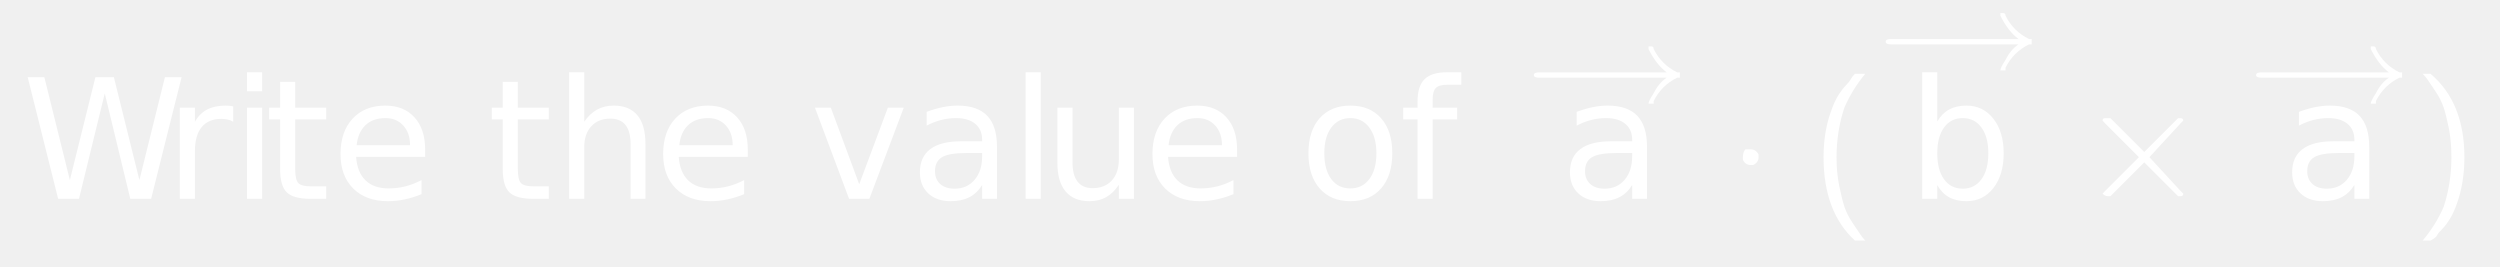
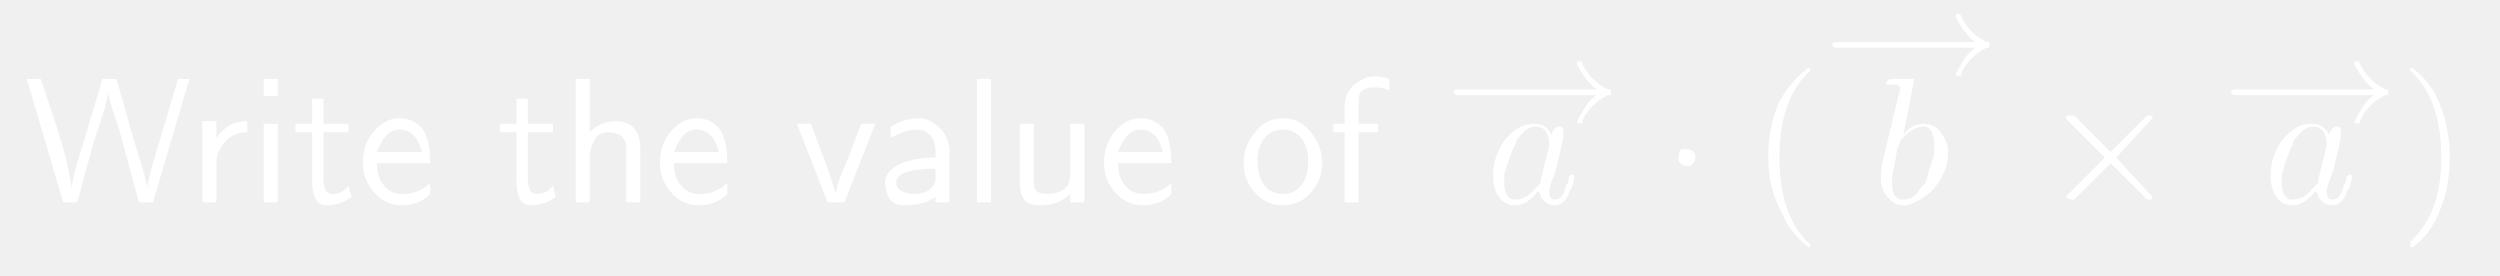
- <svg xmlns="http://www.w3.org/2000/svg" style="fill-opacity:1; color-rendering:auto; color-interpolation:auto; stroke:black; text-rendering:auto; stroke-linecap:square; stroke-miterlimit:10; stroke-opacity:1; shape-rendering:auto; fill:black; stroke-dasharray:none; font-weight:normal; stroke-width:1; font-family:'Dialog'; font-style:normal; stroke-linejoin:miter; font-size:12; stroke-dashoffset:0; image-rendering:auto;" width="225" height="24">
+ <svg xmlns="http://www.w3.org/2000/svg" style="fill-opacity:1; color-rendering:auto; color-interpolation:auto; stroke:black; text-rendering:auto; stroke-linecap:square; stroke-miterlimit:10; stroke-opacity:1; shape-rendering:auto; fill:black; stroke-dasharray:none; font-weight:normal; stroke-width:1; font-family:'Dialog'; font-style:normal; stroke-linejoin:miter; font-size:12; stroke-dashoffset:0; image-rendering:auto;" width="209" height="23">
  <defs id="genericDefs" />
  <g>
-     <g transform="scale(15,15) translate(0.1333,1.193) scale(0.1,0.1)" style="fill:white; text-rendering:geometricPrecision; color-rendering:optimizeQuality; image-rendering:optimizeQuality; color-interpolation:linearRGB; stroke:white;">
-       <path style="stroke:none;" d="M0.328 -7.297 L1.328 -7.297 L2.859 -1.125 L4.391 -7.297 L5.5 -7.297 L7.031 -1.125 L8.562 -7.297 L9.562 -7.297 L7.734 0 L6.484 0 L4.953 -6.328 L3.406 0 L2.156 0 L0.328 -7.297 ZM12.66 -4.625 Q12.504 -4.719 12.332 -4.758 Q12.16 -4.797 11.941 -4.797 Q11.176 -4.797 10.77 -4.305 Q10.363 -3.812 10.363 -2.875 L10.363 0 L9.457 0 L9.457 -5.469 L10.363 -5.469 L10.363 -4.625 Q10.645 -5.125 11.098 -5.359 Q11.551 -5.594 12.207 -5.594 Q12.301 -5.594 12.41 -5.586 Q12.52 -5.578 12.66 -5.547 L12.66 -4.625 ZM13.488 -5.469 L14.395 -5.469 L14.395 0 L13.488 0 L13.488 -5.469 ZM13.488 -7.594 L14.395 -7.594 L14.395 -6.453 L13.488 -6.453 L13.488 -7.594 ZM16.379 -7.016 L16.379 -5.469 L18.238 -5.469 L18.238 -4.766 L16.379 -4.766 L16.379 -1.797 Q16.379 -1.141 16.566 -0.945 Q16.754 -0.75 17.316 -0.75 L18.238 -0.75 L18.238 0 L17.316 0 Q16.27 0 15.871 -0.391 Q15.473 -0.781 15.473 -1.797 L15.473 -4.766 L14.816 -4.766 L14.816 -5.469 L15.473 -5.469 L15.473 -7.016 L16.379 -7.016 ZM24.176 -2.953 L24.176 -2.516 L20.035 -2.516 Q20.098 -1.594 20.598 -1.109 Q21.098 -0.625 21.988 -0.625 Q22.504 -0.625 22.996 -0.75 Q23.488 -0.875 23.957 -1.125 L23.957 -0.281 Q23.473 -0.078 22.965 0.031 Q22.457 0.141 21.941 0.141 Q20.629 0.141 19.863 -0.617 Q19.098 -1.375 19.098 -2.688 Q19.098 -4.031 19.824 -4.812 Q20.551 -5.594 21.785 -5.594 Q22.895 -5.594 23.535 -4.891 Q24.176 -4.188 24.176 -2.953 ZM23.27 -3.219 Q23.27 -3.953 22.863 -4.398 Q22.457 -4.844 21.801 -4.844 Q21.035 -4.844 20.59 -4.414 Q20.145 -3.984 20.066 -3.219 L23.27 -3.219 Z" />
-       <path d="M1.828 -7.016 L1.828 -5.469 L3.688 -5.469 L3.688 -4.766 L1.828 -4.766 L1.828 -1.797 Q1.828 -1.141 2.016 -0.945 Q2.203 -0.75 2.766 -0.75 L3.688 -0.75 L3.688 0 L2.766 0 Q1.719 0 1.32 -0.391 Q0.922 -0.781 0.922 -1.797 L0.922 -4.766 L0.266 -4.766 L0.266 -5.469 L0.922 -5.469 L0.922 -7.016 L1.828 -7.016 ZM9.484 -3.297 L9.484 0 L8.594 0 L8.594 -3.266 Q8.594 -4.047 8.289 -4.43 Q7.984 -4.812 7.375 -4.812 Q6.656 -4.812 6.234 -4.352 Q5.812 -3.891 5.812 -3.094 L5.812 0 L4.906 0 L4.906 -7.594 L5.812 -7.594 L5.812 -4.625 Q6.141 -5.109 6.578 -5.352 Q7.016 -5.594 7.578 -5.594 Q8.516 -5.594 9 -5.016 Q9.484 -4.438 9.484 -3.297 ZM15.625 -2.953 L15.625 -2.516 L11.484 -2.516 Q11.547 -1.594 12.047 -1.109 Q12.547 -0.625 13.438 -0.625 Q13.953 -0.625 14.445 -0.75 Q14.938 -0.875 15.406 -1.125 L15.406 -0.281 Q14.922 -0.078 14.414 0.031 Q13.906 0.141 13.391 0.141 Q12.078 0.141 11.312 -0.617 Q10.547 -1.375 10.547 -2.688 Q10.547 -4.031 11.273 -4.812 Q12 -5.594 13.234 -5.594 Q14.344 -5.594 14.984 -4.891 Q15.625 -4.188 15.625 -2.953 ZM14.719 -3.219 Q14.719 -3.953 14.312 -4.398 Q13.906 -4.844 13.25 -4.844 Q12.484 -4.844 12.039 -4.414 Q11.594 -3.984 11.516 -3.219 L14.719 -3.219 Z" style="stroke:none;" transform="scale(10,10) translate(2.7909,0) scale(0.1,0.1)" />
-       <path d="M0.297 -5.469 L1.25 -5.469 L2.953 -0.875 L4.672 -5.469 L5.625 -5.469 L3.562 0 L2.344 0 L0.297 -5.469 ZM9.422 -2.75 Q8.344 -2.75 7.922 -2.5 Q7.5 -2.25 7.5 -1.656 Q7.5 -1.172 7.812 -0.891 Q8.125 -0.609 8.672 -0.609 Q9.422 -0.609 9.875 -1.141 Q10.328 -1.672 10.328 -2.547 L10.328 -2.75 L9.422 -2.75 ZM11.219 -3.125 L11.219 0 L10.328 0 L10.328 -0.828 Q10.016 -0.328 9.555 -0.094 Q9.094 0.141 8.438 0.141 Q7.594 0.141 7.094 -0.328 Q6.594 -0.797 6.594 -1.594 Q6.594 -2.516 7.219 -2.984 Q7.844 -3.453 9.062 -3.453 L10.328 -3.453 L10.328 -3.547 Q10.328 -4.156 9.914 -4.5 Q9.5 -4.844 8.766 -4.844 Q8.297 -4.844 7.852 -4.727 Q7.406 -4.609 7 -4.391 L7 -5.219 Q7.5 -5.406 7.961 -5.5 Q8.422 -5.594 8.859 -5.594 Q10.047 -5.594 10.633 -4.984 Q11.219 -4.375 11.219 -3.125 ZM12.938 -7.594 L13.844 -7.594 L13.844 0 L12.938 0 L12.938 -7.594 ZM14.844 -2.156 L14.844 -5.469 L15.75 -5.469 L15.75 -2.188 Q15.75 -1.422 16.055 -1.031 Q16.359 -0.641 16.953 -0.641 Q17.688 -0.641 18.109 -1.102 Q18.531 -1.562 18.531 -2.375 L18.531 -5.469 L19.438 -5.469 L19.438 0 L18.531 0 L18.531 -0.844 Q18.203 -0.344 17.773 -0.102 Q17.344 0.141 16.766 0.141 Q15.828 0.141 15.336 -0.445 Q14.844 -1.031 14.844 -2.156 ZM25.625 -2.953 L25.625 -2.516 L21.484 -2.516 Q21.547 -1.594 22.047 -1.109 Q22.547 -0.625 23.438 -0.625 Q23.953 -0.625 24.445 -0.75 Q24.938 -0.875 25.406 -1.125 L25.406 -0.281 Q24.922 -0.078 24.414 0.031 Q23.906 0.141 23.391 0.141 Q22.078 0.141 21.312 -0.617 Q20.547 -1.375 20.547 -2.688 Q20.547 -4.031 21.273 -4.812 Q22 -5.594 23.234 -5.594 Q24.344 -5.594 24.984 -4.891 Q25.625 -4.188 25.625 -2.953 ZM24.719 -3.219 Q24.719 -3.953 24.312 -4.398 Q23.906 -4.844 23.25 -4.844 Q22.484 -4.844 22.039 -4.414 Q21.594 -3.984 21.516 -3.219 L24.719 -3.219 Z" style="stroke:none;" transform="scale(10,10) translate(4.7267,0) scale(0.1,0.1)" />
-       <path d="M3.062 -4.844 Q2.344 -4.844 1.922 -4.281 Q1.5 -3.719 1.5 -2.734 Q1.5 -1.75 1.914 -1.188 Q2.328 -0.625 3.062 -0.625 Q3.781 -0.625 4.203 -1.188 Q4.625 -1.75 4.625 -2.734 Q4.625 -3.703 4.203 -4.273 Q3.781 -4.844 3.062 -4.844 ZM3.062 -5.594 Q4.234 -5.594 4.906 -4.836 Q5.578 -4.078 5.578 -2.734 Q5.578 -1.391 4.906 -0.625 Q4.234 0.141 3.062 0.141 Q1.891 0.141 1.219 -0.625 Q0.547 -1.391 0.547 -2.734 Q0.547 -4.078 1.219 -4.836 Q1.891 -5.594 3.062 -5.594 ZM9.719 -7.594 L9.719 -6.844 L8.859 -6.844 Q8.375 -6.844 8.188 -6.648 Q8 -6.453 8 -5.953 L8 -5.469 L9.469 -5.469 L9.469 -4.766 L8 -4.766 L8 0 L7.094 0 L7.094 -4.766 L6.234 -4.766 L6.234 -5.469 L7.094 -5.469 L7.094 -5.844 Q7.094 -6.766 7.516 -7.18 Q7.938 -7.594 8.859 -7.594 L9.719 -7.594 Z" style="stroke:none;" transform="scale(10,10) translate(7.6626,0) scale(0.1,0.1)" />
-       <path d="M0.859 -0.234 L0.094 -0.234 Q0.062 -0.234 0.062 -0.25 Q0.062 -0.266 0.094 -0.266 L0.859 -0.266 Q0.797 -0.312 0.75 -0.406 L0.75 -0.406 Q0.75 -0.406 0.75 -0.422 Q0.75 -0.422 0.766 -0.422 Q0.781 -0.422 0.781 -0.406 Q0.828 -0.312 0.922 -0.266 L0.922 -0.266 L0.922 -0.266 L0.922 -0.266 Q0.922 -0.266 0.938 -0.266 Q0.938 -0.266 0.938 -0.25 Q0.938 -0.25 0.938 -0.234 Q0.938 -0.234 0.922 -0.234 Q0.828 -0.188 0.781 -0.094 L0.781 -0.094 Q0.781 -0.078 0.781 -0.078 Q0.781 -0.078 0.766 -0.078 Q0.75 -0.078 0.75 -0.078 Q0.75 -0.094 0.781 -0.141 Q0.812 -0.203 0.859 -0.234 Z" style="stroke:none;" transform="scale(10,10) translate(9.0078,-0.4928)" />
+     <g transform="scale(15,15) translate(0.1333,1.1281)" style="font-size:1; fill:white; text-rendering:geometricPrecision; color-rendering:optimizeQuality; image-rendering:optimizeQuality; font-family:'jlm_cmss10'; color-interpolation:linearRGB; stroke:white;">
+       <path style="stroke:none;" d="M0.922 -0.688 L0.719 0 L0.641 0 L0.531 -0.406 Q0.469 -0.578 0.469 -0.625 L0.469 -0.625 Q0.469 -0.562 0.391 -0.344 L0.297 0 L0.219 0 L0.016 -0.688 L0.094 -0.688 L0.188 -0.406 L0.234 -0.25 Q0.266 -0.094 0.266 -0.078 L0.266 -0.078 Q0.266 -0.125 0.344 -0.375 L0.438 -0.688 L0.516 -0.688 L0.609 -0.359 Q0.688 -0.109 0.688 -0.078 L0.688 -0.078 Q0.688 -0.125 0.766 -0.375 L0.859 -0.688 L0.922 -0.688 Z" />
    </g>
-     <g transform="matrix(15,0,0,15,0,0) translate(9.3602,1.193) scale(0.1,0.1)" style="font-size:1; fill:white; text-rendering:geometricPrecision; color-rendering:optimizeQuality; image-rendering:optimizeQuality; font-family:'jlm_cmsy10'; color-interpolation:linearRGB; stroke:white;">
-       <path style="stroke:none;" d="M3.422 -2.75 Q2.344 -2.75 1.922 -2.5 Q1.5 -2.25 1.5 -1.656 Q1.5 -1.172 1.812 -0.891 Q2.125 -0.609 2.672 -0.609 Q3.422 -0.609 3.875 -1.141 Q4.328 -1.672 4.328 -2.547 L4.328 -2.75 L3.422 -2.75 ZM5.219 -3.125 L5.219 0 L4.328 0 L4.328 -0.828 Q4.016 -0.328 3.555 -0.094 Q3.094 0.141 2.438 0.141 Q1.594 0.141 1.094 -0.328 Q0.594 -0.797 0.594 -1.594 Q0.594 -2.516 1.219 -2.984 Q1.844 -3.453 3.062 -3.453 L4.328 -3.453 L4.328 -3.547 Q4.328 -4.156 3.914 -4.5 Q3.5 -4.844 2.766 -4.844 Q2.297 -4.844 1.852 -4.727 Q1.406 -4.609 1 -4.391 L1 -5.219 Q1.5 -5.406 1.961 -5.5 Q2.422 -5.594 2.859 -5.594 Q4.047 -5.594 4.633 -4.984 Q5.219 -4.375 5.219 -3.125 Z" />
-       <path d="M0.188 -0.25 Q0.188 -0.219 0.156 -0.203 Q0.156 -0.203 0.141 -0.203 Q0.109 -0.203 0.094 -0.234 Q0.094 -0.234 0.094 -0.25 Q0.094 -0.281 0.109 -0.297 Q0.125 -0.297 0.141 -0.297 Q0.172 -0.297 0.188 -0.266 Q0.188 -0.266 0.188 -0.25 Z" style="stroke:none;" transform="scale(10,10) translate(1.0032,0)" />
+     <g transform="matrix(15,0,0,15,0,0) translate(1.05,1.1281)" style="font-size:1; fill:white; text-rendering:geometricPrecision; color-rendering:optimizeQuality; image-rendering:optimizeQuality; font-family:'jlm_cmss10'; color-interpolation:linearRGB; stroke:white;">
+       <path style="stroke:none;" d="M0.156 -0.219 L0.156 0 L0.078 0 L0.078 -0.453 L0.156 -0.453 L0.156 -0.359 Q0.219 -0.453 0.328 -0.453 L0.328 -0.391 Q0.25 -0.391 0.203 -0.336 Q0.156 -0.281 0.156 -0.219 Z" />
    </g>
-     <g transform="matrix(15,0,0,15,0,0) translate(10.8633,1.193)" style="font-size:1; fill:white; text-rendering:geometricPrecision; color-rendering:optimizeQuality; image-rendering:optimizeQuality; font-family:'jlm_cmss10'; color-interpolation:linearRGB; stroke:white;">
-       <path style="stroke:none;" d="M0.266 -0.75 L0.328 -0.75 Q0.25 -0.656 0.203 -0.547 Q0.156 -0.406 0.156 -0.25 Q0.156 -0.156 0.172 -0.078 Q0.188 0 0.203 0.047 Q0.219 0.094 0.25 0.141 Q0.281 0.188 0.297 0.211 Q0.312 0.234 0.328 0.25 L0.266 0.25 Q0.078 0.078 0.078 -0.25 Q0.078 -0.406 0.125 -0.531 Q0.141 -0.578 0.164 -0.617 Q0.188 -0.656 0.211 -0.68 Q0.234 -0.703 0.242 -0.719 Q0.25 -0.734 0.266 -0.75 Z" />
+     <g transform="matrix(15,0,0,15,0,0) translate(1.3917,1.1281)" style="font-size:1; fill:white; text-rendering:geometricPrecision; color-rendering:optimizeQuality; image-rendering:optimizeQuality; font-family:'jlm_cmss10'; color-interpolation:linearRGB; stroke:white;">
+       <path style="stroke:none;" d="M0.156 -0.688 L0.156 -0.594 L0.078 -0.594 L0.078 -0.688 L0.156 -0.688 ZM0.156 -0.438 L0.156 0 L0.078 0 L0.078 -0.438 L0.156 -0.438 Z" />
    </g>
-     <g transform="matrix(15,0,0,15,0,0) translate(11.2522,0.5002)" style="font-size:1; fill:white; text-rendering:geometricPrecision; color-rendering:optimizeQuality; image-rendering:optimizeQuality; font-family:'jlm_cmsy10'; color-interpolation:linearRGB; stroke:white;">
+     <g transform="matrix(15,0,0,15,0,0) translate(1.6306,1.1281)" style="font-size:1; fill:white; text-rendering:geometricPrecision; color-rendering:optimizeQuality; image-rendering:optimizeQuality; font-family:'jlm_cmss10'; color-interpolation:linearRGB; stroke:white;">
+       <path style="stroke:none;" d="M0.172 -0.391 L0.172 -0.141 Q0.172 -0.047 0.219 -0.047 Q0.281 -0.047 0.312 -0.094 L0.328 -0.031 Q0.266 0.016 0.188 0.016 Q0.109 0.016 0.109 -0.125 L0.109 -0.391 L0.016 -0.391 L0.016 -0.438 L0.109 -0.438 L0.109 -0.578 L0.172 -0.578 L0.172 -0.438 L0.312 -0.438 L0.312 -0.391 L0.172 -0.391 Z" />
+     </g>
+     <g transform="matrix(15,0,0,15,0,0) translate(1.9917,1.1281)" style="font-size:1; fill:white; text-rendering:geometricPrecision; color-rendering:optimizeQuality; image-rendering:optimizeQuality; font-family:'jlm_cmss10'; color-interpolation:linearRGB; stroke:white;">
+       <path style="stroke:none;" d="M0.406 -0.219 L0.109 -0.219 Q0.109 -0.141 0.148 -0.094 Q0.188 -0.047 0.25 -0.047 Q0.344 -0.047 0.406 -0.109 L0.406 -0.047 Q0.344 0.016 0.25 0.016 Q0.156 0.016 0.094 -0.055 Q0.031 -0.125 0.031 -0.219 Q0.031 -0.328 0.094 -0.398 Q0.156 -0.469 0.234 -0.469 Q0.328 -0.469 0.375 -0.391 Q0.406 -0.328 0.406 -0.219 ZM0.109 -0.281 L0.359 -0.281 Q0.344 -0.344 0.312 -0.375 Q0.281 -0.406 0.234 -0.406 Q0.188 -0.406 0.156 -0.367 Q0.125 -0.328 0.109 -0.281 Z" />
+     </g>
+     <g transform="matrix(15,0,0,15,0,0) translate(2.7695,1.1281)" style="font-size:1; fill:white; text-rendering:geometricPrecision; color-rendering:optimizeQuality; image-rendering:optimizeQuality; font-family:'jlm_cmss10'; color-interpolation:linearRGB; stroke:white;">
+       <path style="stroke:none;" d="M0.172 -0.391 L0.172 -0.141 Q0.172 -0.047 0.219 -0.047 Q0.281 -0.047 0.312 -0.094 L0.328 -0.031 Q0.266 0.016 0.188 0.016 Q0.109 0.016 0.109 -0.125 L0.109 -0.391 L0.016 -0.391 L0.016 -0.438 L0.109 -0.438 L0.109 -0.578 L0.172 -0.578 L0.172 -0.438 L0.312 -0.438 L0.312 -0.391 L0.172 -0.391 Z" />
+     </g>
+     <g transform="matrix(15,0,0,15,0,0) translate(3.1306,1.1281)" style="font-size:1; fill:white; text-rendering:geometricPrecision; color-rendering:optimizeQuality; image-rendering:optimizeQuality; font-family:'jlm_cmss10'; color-interpolation:linearRGB; stroke:white;">
+       <path style="stroke:none;" d="M0.438 -0.297 L0.438 0 L0.359 0 L0.359 -0.297 Q0.359 -0.312 0.359 -0.32 Q0.359 -0.328 0.352 -0.344 Q0.344 -0.359 0.336 -0.367 Q0.328 -0.375 0.305 -0.383 Q0.281 -0.391 0.266 -0.391 Q0.203 -0.391 0.18 -0.344 Q0.156 -0.297 0.156 -0.25 L0.156 0 L0.078 0 L0.078 -0.688 L0.156 -0.688 L0.156 -0.391 Q0.219 -0.453 0.297 -0.453 Q0.438 -0.453 0.438 -0.297 Z" />
+     </g>
+     <g transform="matrix(15,0,0,15,0,0) translate(3.6472,1.1281)" style="font-size:1; fill:white; text-rendering:geometricPrecision; color-rendering:optimizeQuality; image-rendering:optimizeQuality; font-family:'jlm_cmss10'; color-interpolation:linearRGB; stroke:white;">
+       <path style="stroke:none;" d="M0.406 -0.219 L0.109 -0.219 Q0.109 -0.141 0.148 -0.094 Q0.188 -0.047 0.25 -0.047 Q0.344 -0.047 0.406 -0.109 L0.406 -0.047 Q0.344 0.016 0.25 0.016 Q0.156 0.016 0.094 -0.055 Q0.031 -0.125 0.031 -0.219 Q0.031 -0.328 0.094 -0.398 Q0.156 -0.469 0.234 -0.469 Q0.328 -0.469 0.375 -0.391 Q0.406 -0.328 0.406 -0.219 ZM0.109 -0.281 L0.359 -0.281 Q0.344 -0.344 0.312 -0.375 Q0.281 -0.406 0.234 -0.406 Q0.188 -0.406 0.156 -0.367 Q0.125 -0.328 0.109 -0.281 Z" />
+     </g>
+     <g transform="matrix(15,0,0,15,0,0) translate(4.425,1.1281)" style="font-size:1; fill:white; text-rendering:geometricPrecision; color-rendering:optimizeQuality; image-rendering:optimizeQuality; font-family:'jlm_cmss10'; color-interpolation:linearRGB; stroke:white;">
+       <path style="stroke:none;" d="M0.453 -0.438 L0.281 0 L0.188 0 L0.016 -0.438 L0.094 -0.438 L0.188 -0.188 Q0.219 -0.094 0.234 -0.047 L0.234 -0.047 Q0.234 -0.094 0.297 -0.234 L0.375 -0.438 L0.453 -0.438 Z" />
+     </g>
+     <g transform="matrix(15,0,0,15,0,0) translate(4.8861,1.1281)" style="font-size:1; fill:white; text-rendering:geometricPrecision; color-rendering:optimizeQuality; image-rendering:optimizeQuality; font-family:'jlm_cmss10'; color-interpolation:linearRGB; stroke:white;">
+       <path style="stroke:none;" d="M0.406 -0.281 L0.406 0 L0.328 0 L0.328 -0.031 Q0.266 0.016 0.156 0.016 Q0.094 0.016 0.07 -0.023 Q0.047 -0.062 0.047 -0.109 Q0.047 -0.172 0.125 -0.211 Q0.203 -0.25 0.328 -0.25 L0.328 -0.281 Q0.328 -0.344 0.297 -0.375 Q0.266 -0.406 0.234 -0.406 Q0.156 -0.406 0.078 -0.359 L0.078 -0.422 Q0.156 -0.469 0.234 -0.469 Q0.297 -0.469 0.352 -0.414 Q0.406 -0.359 0.406 -0.281 ZM0.328 -0.125 L0.328 -0.188 Q0.109 -0.188 0.109 -0.109 Q0.109 -0.078 0.141 -0.062 Q0.172 -0.047 0.203 -0.047 Q0.25 -0.047 0.281 -0.062 Q0.328 -0.094 0.328 -0.125 Z" />
+     </g>
+     <g transform="matrix(15,0,0,15,0,0) translate(5.3667,1.1281)" style="font-size:1; fill:white; text-rendering:geometricPrecision; color-rendering:optimizeQuality; image-rendering:optimizeQuality; font-family:'jlm_cmss10'; color-interpolation:linearRGB; stroke:white;">
+       <path style="stroke:none;" d="M0.156 -0.688 L0.156 0 L0.078 0 L0.078 -0.688 L0.156 -0.688 Z" />
+     </g>
+     <g transform="matrix(15,0,0,15,0,0) translate(5.6056,1.1281)" style="font-size:1; fill:white; text-rendering:geometricPrecision; color-rendering:optimizeQuality; image-rendering:optimizeQuality; font-family:'jlm_cmss10'; color-interpolation:linearRGB; stroke:white;">
+       <path style="stroke:none;" d="M0.438 -0.438 L0.438 0 L0.359 0 L0.359 -0.047 Q0.297 0.016 0.188 0.016 Q0.125 0.016 0.102 -0.016 Q0.078 -0.047 0.078 -0.109 L0.078 -0.438 L0.156 -0.438 L0.156 -0.109 Q0.156 -0.078 0.172 -0.062 Q0.188 -0.047 0.234 -0.047 Q0.281 -0.047 0.32 -0.07 Q0.359 -0.094 0.359 -0.156 L0.359 -0.438 L0.438 -0.438 Z" />
+     </g>
+     <g transform="matrix(15,0,0,15,0,0) translate(6.1222,1.1281)" style="font-size:1; fill:white; text-rendering:geometricPrecision; color-rendering:optimizeQuality; image-rendering:optimizeQuality; font-family:'jlm_cmss10'; color-interpolation:linearRGB; stroke:white;">
+       <path style="stroke:none;" d="M0.406 -0.219 L0.109 -0.219 Q0.109 -0.141 0.148 -0.094 Q0.188 -0.047 0.25 -0.047 Q0.344 -0.047 0.406 -0.109 L0.406 -0.047 Q0.344 0.016 0.25 0.016 Q0.156 0.016 0.094 -0.055 Q0.031 -0.125 0.031 -0.219 Q0.031 -0.328 0.094 -0.398 Q0.156 -0.469 0.234 -0.469 Q0.328 -0.469 0.375 -0.391 Q0.406 -0.328 0.406 -0.219 ZM0.109 -0.281 L0.359 -0.281 Q0.344 -0.344 0.312 -0.375 Q0.281 -0.406 0.234 -0.406 Q0.188 -0.406 0.156 -0.367 Q0.125 -0.328 0.109 -0.281 Z" />
+     </g>
+     <g transform="matrix(15,0,0,15,0,0) translate(6.9,1.1281)" style="font-size:1; fill:white; text-rendering:geometricPrecision; color-rendering:optimizeQuality; image-rendering:optimizeQuality; font-family:'jlm_cmss10'; color-interpolation:linearRGB; stroke:white;">
+       <path style="stroke:none;" d="M0.469 -0.219 Q0.469 -0.125 0.406 -0.055 Q0.344 0.016 0.25 0.016 Q0.156 0.016 0.094 -0.055 Q0.031 -0.125 0.031 -0.219 Q0.031 -0.312 0.094 -0.391 Q0.156 -0.469 0.25 -0.469 Q0.344 -0.469 0.406 -0.391 Q0.469 -0.312 0.469 -0.219 ZM0.25 -0.047 Q0.312 -0.047 0.352 -0.094 Q0.391 -0.141 0.391 -0.234 Q0.391 -0.312 0.352 -0.359 Q0.312 -0.406 0.25 -0.406 Q0.188 -0.406 0.148 -0.359 Q0.109 -0.312 0.109 -0.234 Q0.109 -0.141 0.148 -0.094 Q0.188 -0.047 0.25 -0.047 Z" />
+     </g>
+     <g transform="matrix(15,0,0,15,0,0) translate(7.4,1.1281)" style="font-size:1; fill:white; text-rendering:geometricPrecision; color-rendering:optimizeQuality; image-rendering:optimizeQuality; font-family:'jlm_cmss10'; color-interpolation:linearRGB; stroke:white;">
+       <path style="stroke:none;" d="M0.172 -0.391 L0.172 0 L0.094 0 L0.094 -0.391 L0.031 -0.391 L0.031 -0.438 L0.094 -0.438 L0.094 -0.531 Q0.094 -0.609 0.148 -0.656 Q0.203 -0.703 0.266 -0.703 Q0.297 -0.703 0.344 -0.688 L0.344 -0.625 Q0.312 -0.641 0.266 -0.641 Q0.25 -0.641 0.242 -0.641 Q0.234 -0.641 0.211 -0.633 Q0.188 -0.625 0.18 -0.609 Q0.172 -0.594 0.172 -0.562 L0.172 -0.438 L0.281 -0.438 L0.281 -0.391 L0.172 -0.391 Z" />
+     </g>
+     <g transform="matrix(15,0,0,15,0,0) translate(8.0389,0.7641)" style="font-size:1; fill:white; text-rendering:geometricPrecision; color-rendering:optimizeQuality; image-rendering:optimizeQuality; font-family:'jlm_cmsy10'; color-interpolation:linearRGB; stroke:white;">
      <path style="stroke:none;" d="M0.859 -0.234 L0.094 -0.234 Q0.062 -0.234 0.062 -0.25 Q0.062 -0.266 0.094 -0.266 L0.859 -0.266 Q0.797 -0.312 0.75 -0.406 L0.75 -0.406 Q0.75 -0.406 0.75 -0.422 Q0.75 -0.422 0.766 -0.422 Q0.781 -0.422 0.781 -0.406 Q0.828 -0.312 0.922 -0.266 L0.922 -0.266 L0.922 -0.266 L0.922 -0.266 Q0.922 -0.266 0.938 -0.266 Q0.938 -0.266 0.938 -0.25 Q0.938 -0.25 0.938 -0.234 Q0.938 -0.234 0.922 -0.234 Q0.828 -0.188 0.781 -0.094 L0.781 -0.094 Q0.781 -0.078 0.781 -0.078 Q0.781 -0.078 0.766 -0.078 Q0.75 -0.078 0.75 -0.078 Q0.75 -0.094 0.781 -0.141 Q0.812 -0.203 0.859 -0.234 Z" />
    </g>
-     <g transform="matrix(15,0,0,15,0,0) translate(11.4424,1.193) scale(0.1,0.1)" style="font-size:1; fill:white; text-rendering:geometricPrecision; color-rendering:optimizeQuality; image-rendering:optimizeQuality; font-family:'jlm_cmsy10'; color-interpolation:linearRGB; stroke:white;">
-       <path style="stroke:none;" d="M4.875 -2.734 Q4.875 -3.719 4.461 -4.281 Q4.047 -4.844 3.344 -4.844 Q2.625 -4.844 2.219 -4.281 Q1.812 -3.719 1.812 -2.734 Q1.812 -1.734 2.219 -1.172 Q2.625 -0.609 3.344 -0.609 Q4.047 -0.609 4.461 -1.172 Q4.875 -1.734 4.875 -2.734 ZM1.812 -4.641 Q2.094 -5.125 2.523 -5.359 Q2.953 -5.594 3.562 -5.594 Q4.562 -5.594 5.18 -4.805 Q5.797 -4.016 5.797 -2.734 Q5.797 -1.438 5.18 -0.648 Q4.562 0.141 3.562 0.141 Q2.953 0.141 2.523 -0.094 Q2.094 -0.328 1.812 -0.828 L1.812 0 L0.906 0 L0.906 -7.594 L1.812 -7.594 L1.812 -4.641 Z" />
-       <path d="M0.422 -0.25 L0.609 -0.047 Q0.625 -0.031 0.625 -0.031 Q0.625 -0.016 0.609 -0.016 Q0.594 -0.016 0.594 -0.016 L0.391 -0.219 L0.188 -0.016 Q0.172 -0.016 0.172 -0.016 Q0.156 -0.016 0.141 -0.031 Q0.141 -0.031 0.141 -0.031 Q0.141 -0.031 0.156 -0.047 L0.359 -0.25 L0.156 -0.453 Q0.141 -0.469 0.141 -0.469 Q0.141 -0.484 0.156 -0.484 Q0.172 -0.484 0.172 -0.484 Q0.172 -0.484 0.188 -0.484 L0.391 -0.281 L0.594 -0.484 Q0.609 -0.484 0.609 -0.484 Q0.625 -0.484 0.625 -0.469 Q0.625 -0.469 0.625 -0.469 Q0.625 -0.469 0.609 -0.453 L0.422 -0.25 Z" style="stroke:none;" transform="scale(10,10) translate(1.0321,0)" />
+     <g transform="matrix(15,0,0,15,0,0) translate(8.2746,1.1281)" style="font-size:1; fill:white; text-rendering:geometricPrecision; color-rendering:optimizeQuality; image-rendering:optimizeQuality; font-family:'jlm_cmmi10'; color-interpolation:linearRGB; stroke:white;">
+       <path style="stroke:none;" d="M0.375 -0.375 Q0.375 -0.406 0.406 -0.422 Q0.406 -0.422 0.422 -0.422 Q0.438 -0.422 0.438 -0.391 Q0.438 -0.391 0.438 -0.359 L0.406 -0.219 Q0.391 -0.156 0.375 -0.125 Q0.359 -0.078 0.359 -0.062 Q0.359 -0.016 0.391 -0.016 Q0.438 -0.016 0.453 -0.094 Q0.469 -0.109 0.469 -0.141 Q0.484 -0.156 0.484 -0.156 Q0.5 -0.156 0.5 -0.141 Q0.5 -0.125 0.484 -0.078 Q0.469 -0.062 0.469 -0.047 Q0.438 0.016 0.391 0.016 Q0.344 0.016 0.312 -0.031 Q0.312 -0.047 0.297 -0.062 Q0.234 0.016 0.172 0.016 Q0.094 0.016 0.062 -0.062 Q0.047 -0.094 0.047 -0.156 Q0.047 -0.25 0.109 -0.344 Q0.188 -0.438 0.266 -0.438 Q0.281 -0.438 0.281 -0.438 Q0.344 -0.438 0.375 -0.375 ZM0.312 -0.125 L0.312 -0.125 L0.359 -0.312 Q0.359 -0.328 0.359 -0.328 Q0.359 -0.359 0.344 -0.391 Q0.328 -0.422 0.281 -0.422 Q0.234 -0.422 0.188 -0.359 Q0.172 -0.344 0.172 -0.328 Q0.141 -0.266 0.109 -0.156 Q0.109 -0.125 0.109 -0.109 Q0.109 -0.031 0.156 -0.016 Q0.156 -0.016 0.172 -0.016 Q0.234 -0.016 0.281 -0.078 Q0.297 -0.094 0.312 -0.109 L0.312 -0.109 Q0.312 -0.125 0.312 -0.125 Z" />
    </g>
-     <g transform="matrix(15,0,0,15,0,0) translate(13.4745,0.7002)" style="font-size:1; fill:white; text-rendering:geometricPrecision; color-rendering:optimizeQuality; image-rendering:optimizeQuality; font-family:'jlm_cmsy10'; color-interpolation:linearRGB; stroke:white;">
+     <g transform="matrix(15,0,0,15,0,0) translate(9.2611,1.1281)" style="font-size:1; fill:white; text-rendering:geometricPrecision; color-rendering:optimizeQuality; image-rendering:optimizeQuality; font-family:'jlm_cmsy10'; color-interpolation:linearRGB; stroke:white;">
+       <path style="stroke:none;" d="M0.188 -0.25 Q0.188 -0.219 0.156 -0.203 Q0.156 -0.203 0.141 -0.203 Q0.109 -0.203 0.094 -0.234 Q0.094 -0.234 0.094 -0.25 Q0.094 -0.281 0.109 -0.297 Q0.125 -0.297 0.141 -0.297 Q0.172 -0.297 0.188 -0.266 Q0.188 -0.266 0.188 -0.25 Z" />
+     </g>
+     <g transform="matrix(15,0,0,15,0,0) translate(9.7611,1.1281)" style="font-size:1; fill:white; text-rendering:geometricPrecision; color-rendering:optimizeQuality; image-rendering:optimizeQuality; font-family:'jlm_cmr10'; color-interpolation:linearRGB; stroke:white;">
+       <path style="stroke:none;" d="M0.328 0.234 L0.328 0.234 Q0.328 0.25 0.328 0.25 Q0.312 0.25 0.266 0.203 Q0.203 0.141 0.172 0.062 Q0.094 -0.078 0.094 -0.25 Q0.094 -0.422 0.156 -0.562 Q0.219 -0.672 0.297 -0.734 Q0.312 -0.75 0.328 -0.75 Q0.328 -0.75 0.328 -0.734 Q0.328 -0.734 0.312 -0.719 Q0.156 -0.562 0.156 -0.25 Q0.156 0.062 0.312 0.219 Q0.328 0.234 0.328 0.234 Z" />
+     </g>
+     <g transform="matrix(15,0,0,15,0,0) translate(10.15,0.5002)" style="font-size:1; fill:white; text-rendering:geometricPrecision; color-rendering:optimizeQuality; image-rendering:optimizeQuality; font-family:'jlm_cmsy10'; color-interpolation:linearRGB; stroke:white;">
      <path style="stroke:none;" d="M0.859 -0.234 L0.094 -0.234 Q0.062 -0.234 0.062 -0.25 Q0.062 -0.266 0.094 -0.266 L0.859 -0.266 Q0.797 -0.312 0.75 -0.406 L0.75 -0.406 Q0.75 -0.406 0.75 -0.422 Q0.75 -0.422 0.766 -0.422 Q0.781 -0.422 0.781 -0.406 Q0.828 -0.312 0.922 -0.266 L0.922 -0.266 L0.922 -0.266 L0.922 -0.266 Q0.922 -0.266 0.938 -0.266 Q0.938 -0.266 0.938 -0.25 Q0.938 -0.25 0.938 -0.234 Q0.938 -0.234 0.922 -0.234 Q0.828 -0.188 0.781 -0.094 L0.781 -0.094 Q0.781 -0.078 0.781 -0.078 Q0.781 -0.078 0.766 -0.078 Q0.75 -0.078 0.75 -0.078 Q0.75 -0.094 0.781 -0.141 Q0.812 -0.203 0.859 -0.234 Z" />
    </g>
-     <g transform="matrix(15,0,0,15,0,0) translate(13.6935,1.193) scale(0.1,0.1)" style="font-size:1; fill:white; text-rendering:geometricPrecision; color-rendering:optimizeQuality; image-rendering:optimizeQuality; font-family:'jlm_cmsy10'; color-interpolation:linearRGB; stroke:white;">
-       <path style="stroke:none;" d="M3.422 -2.75 Q2.344 -2.75 1.922 -2.5 Q1.5 -2.25 1.5 -1.656 Q1.5 -1.172 1.812 -0.891 Q2.125 -0.609 2.672 -0.609 Q3.422 -0.609 3.875 -1.141 Q4.328 -1.672 4.328 -2.547 L4.328 -2.75 L3.422 -2.75 ZM5.219 -3.125 L5.219 0 L4.328 0 L4.328 -0.828 Q4.016 -0.328 3.555 -0.094 Q3.094 0.141 2.438 0.141 Q1.594 0.141 1.094 -0.328 Q0.594 -0.797 0.594 -1.594 Q0.594 -2.516 1.219 -2.984 Q1.844 -3.453 3.062 -3.453 L4.328 -3.453 L4.328 -3.547 Q4.328 -4.156 3.914 -4.5 Q3.5 -4.844 2.766 -4.844 Q2.297 -4.844 1.852 -4.727 Q1.406 -4.609 1 -4.391 L1 -5.219 Q1.5 -5.406 1.961 -5.5 Q2.422 -5.594 2.859 -5.594 Q4.047 -5.594 4.633 -4.984 Q5.219 -4.375 5.219 -3.125 Z" />
-       <path d="M0.109 0.25 L0.062 0.25 Q0.141 0.156 0.188 0.047 Q0.234 -0.094 0.234 -0.25 Q0.234 -0.344 0.219 -0.422 Q0.203 -0.5 0.188 -0.547 Q0.172 -0.594 0.141 -0.641 Q0.109 -0.688 0.094 -0.711 Q0.078 -0.734 0.062 -0.75 L0.109 -0.75 Q0.312 -0.578 0.312 -0.25 Q0.312 -0.094 0.266 0.031 Q0.25 0.078 0.227 0.117 Q0.203 0.156 0.18 0.18 Q0.156 0.203 0.148 0.219 Q0.141 0.234 0.109 0.25 Z" style="stroke:none;" transform="scale(10,10) translate(0.7809,0)" />
+     <g transform="matrix(15,0,0,15,0,0) translate(10.4355,1.1281)" style="font-size:1; fill:white; text-rendering:geometricPrecision; color-rendering:optimizeQuality; image-rendering:optimizeQuality; font-family:'jlm_cmmi10'; color-interpolation:linearRGB; stroke:white;">
+       <path style="stroke:none;" d="M0.234 -0.688 L0.172 -0.375 Q0.219 -0.438 0.281 -0.438 Q0.359 -0.438 0.391 -0.375 Q0.422 -0.328 0.422 -0.281 Q0.422 -0.172 0.344 -0.078 Q0.266 0 0.188 0.016 Q0.188 0.016 0.172 0.016 Q0.109 0.016 0.062 -0.062 Q0.047 -0.094 0.047 -0.141 Q0.047 -0.188 0.062 -0.25 L0.141 -0.578 Q0.156 -0.625 0.156 -0.641 Q0.156 -0.641 0.141 -0.656 L0.141 -0.656 Q0.141 -0.656 0.109 -0.656 Q0.094 -0.656 0.078 -0.656 Q0.078 -0.688 0.109 -0.688 L0.219 -0.688 Q0.234 -0.688 0.234 -0.688 ZM0.141 -0.312 L0.125 -0.219 Q0.109 -0.156 0.109 -0.109 Q0.109 -0.031 0.156 -0.016 Q0.172 -0.016 0.172 -0.016 Q0.234 -0.016 0.266 -0.078 Q0.281 -0.094 0.297 -0.109 Q0.312 -0.172 0.344 -0.266 Q0.344 -0.297 0.344 -0.328 Q0.344 -0.406 0.297 -0.422 L0.297 -0.422 Q0.281 -0.422 0.281 -0.422 Q0.219 -0.422 0.156 -0.344 Q0.156 -0.328 0.141 -0.312 Z" />
+     </g>
+     <g transform="matrix(15,0,0,15,0,0) translate(11.3723,1.1281)" style="font-size:1; fill:white; text-rendering:geometricPrecision; color-rendering:optimizeQuality; image-rendering:optimizeQuality; font-family:'jlm_cmsy10'; color-interpolation:linearRGB; stroke:white;">
+       <path style="stroke:none;" d="M0.422 -0.25 L0.609 -0.047 Q0.625 -0.031 0.625 -0.031 Q0.625 -0.016 0.609 -0.016 Q0.594 -0.016 0.594 -0.016 L0.391 -0.219 L0.188 -0.016 Q0.172 -0.016 0.172 -0.016 Q0.156 -0.016 0.141 -0.031 Q0.141 -0.031 0.141 -0.031 Q0.141 -0.031 0.156 -0.047 L0.359 -0.25 L0.156 -0.453 Q0.141 -0.469 0.141 -0.469 Q0.141 -0.484 0.156 -0.484 Q0.172 -0.484 0.172 -0.484 Q0.172 -0.484 0.188 -0.484 L0.391 -0.281 L0.594 -0.484 Q0.609 -0.484 0.609 -0.484 Q0.625 -0.484 0.625 -0.469 Q0.625 -0.469 0.625 -0.469 Q0.625 -0.469 0.609 -0.453 L0.422 -0.25 Z" />
+     </g>
+     <g transform="matrix(15,0,0,15,0,0) translate(12.3723,0.7641)" style="font-size:1; fill:white; text-rendering:geometricPrecision; color-rendering:optimizeQuality; image-rendering:optimizeQuality; font-family:'jlm_cmsy10'; color-interpolation:linearRGB; stroke:white;">
+       <path style="stroke:none;" d="M0.859 -0.234 L0.094 -0.234 Q0.062 -0.234 0.062 -0.25 Q0.062 -0.266 0.094 -0.266 L0.859 -0.266 Q0.797 -0.312 0.75 -0.406 L0.75 -0.406 Q0.75 -0.406 0.75 -0.422 Q0.75 -0.422 0.766 -0.422 Q0.781 -0.422 0.781 -0.406 Q0.828 -0.312 0.922 -0.266 L0.922 -0.266 L0.922 -0.266 L0.922 -0.266 Q0.922 -0.266 0.938 -0.266 Q0.938 -0.266 0.938 -0.25 Q0.938 -0.25 0.938 -0.234 Q0.938 -0.234 0.922 -0.234 Q0.828 -0.188 0.781 -0.094 L0.781 -0.094 Q0.781 -0.078 0.781 -0.078 Q0.781 -0.078 0.766 -0.078 Q0.75 -0.078 0.75 -0.078 Q0.75 -0.094 0.781 -0.141 Q0.812 -0.203 0.859 -0.234 Z" />
+     </g>
+     <g transform="matrix(15,0,0,15,0,0) translate(12.608,1.1281)" style="font-size:1; fill:white; text-rendering:geometricPrecision; color-rendering:optimizeQuality; image-rendering:optimizeQuality; font-family:'jlm_cmmi10'; color-interpolation:linearRGB; stroke:white;">
+       <path style="stroke:none;" d="M0.375 -0.375 Q0.375 -0.406 0.406 -0.422 Q0.406 -0.422 0.422 -0.422 Q0.438 -0.422 0.438 -0.391 Q0.438 -0.391 0.438 -0.359 L0.406 -0.219 Q0.391 -0.156 0.375 -0.125 Q0.359 -0.078 0.359 -0.062 Q0.359 -0.016 0.391 -0.016 Q0.438 -0.016 0.453 -0.094 Q0.469 -0.109 0.469 -0.141 Q0.484 -0.156 0.484 -0.156 Q0.5 -0.156 0.5 -0.141 Q0.5 -0.125 0.484 -0.078 Q0.469 -0.062 0.469 -0.047 Q0.438 0.016 0.391 0.016 Q0.344 0.016 0.312 -0.031 Q0.312 -0.047 0.297 -0.062 Q0.234 0.016 0.172 0.016 Q0.094 0.016 0.062 -0.062 Q0.047 -0.094 0.047 -0.156 Q0.047 -0.25 0.109 -0.344 Q0.188 -0.438 0.266 -0.438 Q0.281 -0.438 0.281 -0.438 Q0.344 -0.438 0.375 -0.375 ZM0.312 -0.125 L0.312 -0.125 L0.359 -0.312 Q0.359 -0.328 0.359 -0.328 Q0.359 -0.359 0.344 -0.391 Q0.328 -0.422 0.281 -0.422 Q0.234 -0.422 0.188 -0.359 Q0.172 -0.344 0.172 -0.328 Q0.141 -0.266 0.109 -0.156 Q0.109 -0.125 0.109 -0.109 Q0.109 -0.031 0.156 -0.016 Q0.156 -0.016 0.172 -0.016 Q0.234 -0.016 0.281 -0.078 Q0.297 -0.094 0.312 -0.109 L0.312 -0.109 Q0.312 -0.125 0.312 -0.125 Z" />
+     </g>
+     <g transform="matrix(15,0,0,15,0,0) translate(13.3723,1.1281)" style="font-size:1; fill:white; text-rendering:geometricPrecision; color-rendering:optimizeQuality; image-rendering:optimizeQuality; font-family:'jlm_cmr10'; color-interpolation:linearRGB; stroke:white;">
+       <path style="stroke:none;" d="M0.281 -0.25 L0.281 -0.25 Q0.281 -0.078 0.219 0.062 Q0.172 0.172 0.094 0.234 Q0.078 0.25 0.062 0.25 Q0.062 0.25 0.062 0.234 Q0.062 0.234 0.062 0.219 Q0.234 0.062 0.234 -0.25 Q0.234 -0.562 0.078 -0.719 L0.078 -0.719 Q0.062 -0.734 0.062 -0.734 Q0.062 -0.75 0.062 -0.75 Q0.078 -0.75 0.125 -0.703 Q0.188 -0.641 0.219 -0.562 Q0.281 -0.422 0.281 -0.25 Z" />
    </g>
  </g>
</svg>
